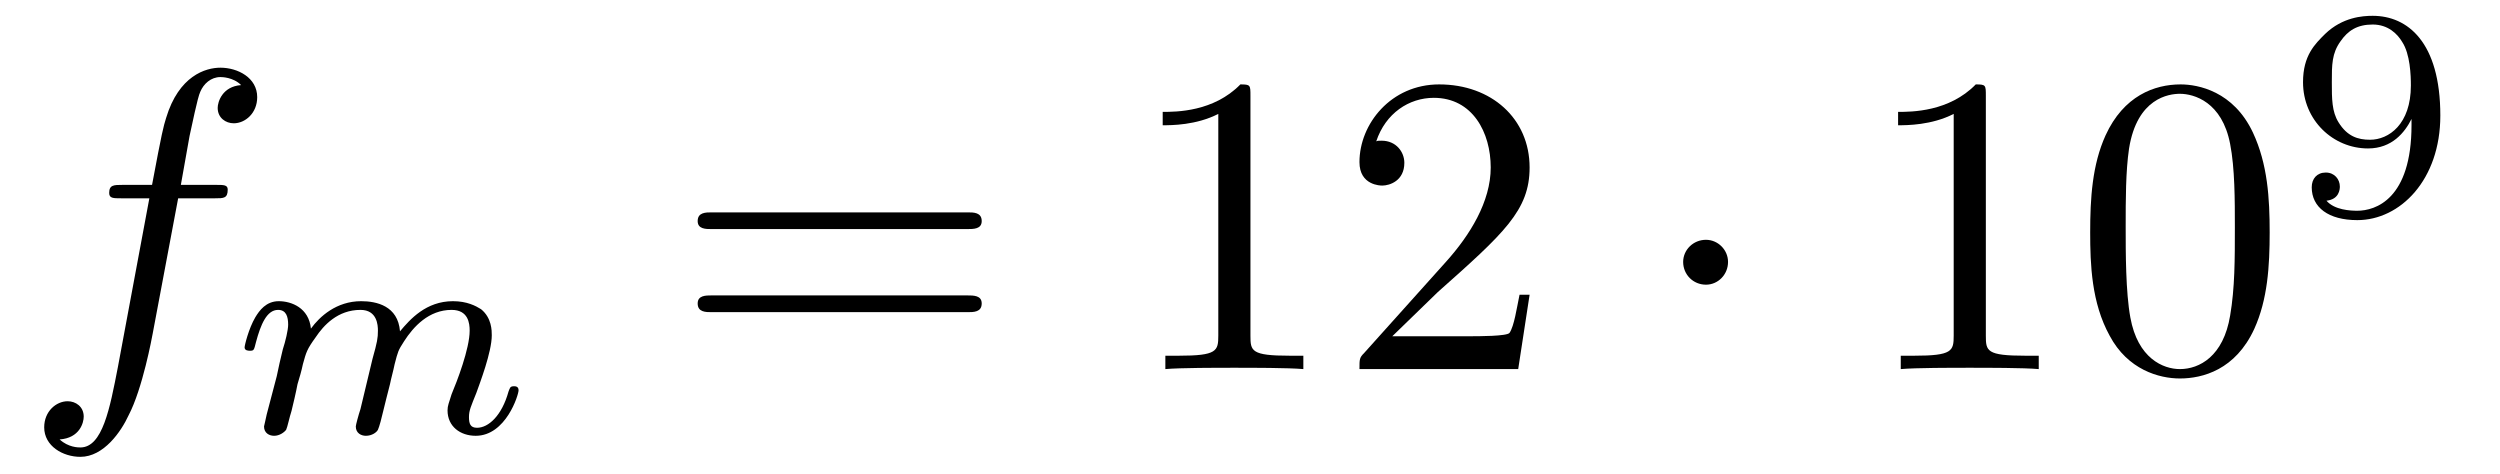
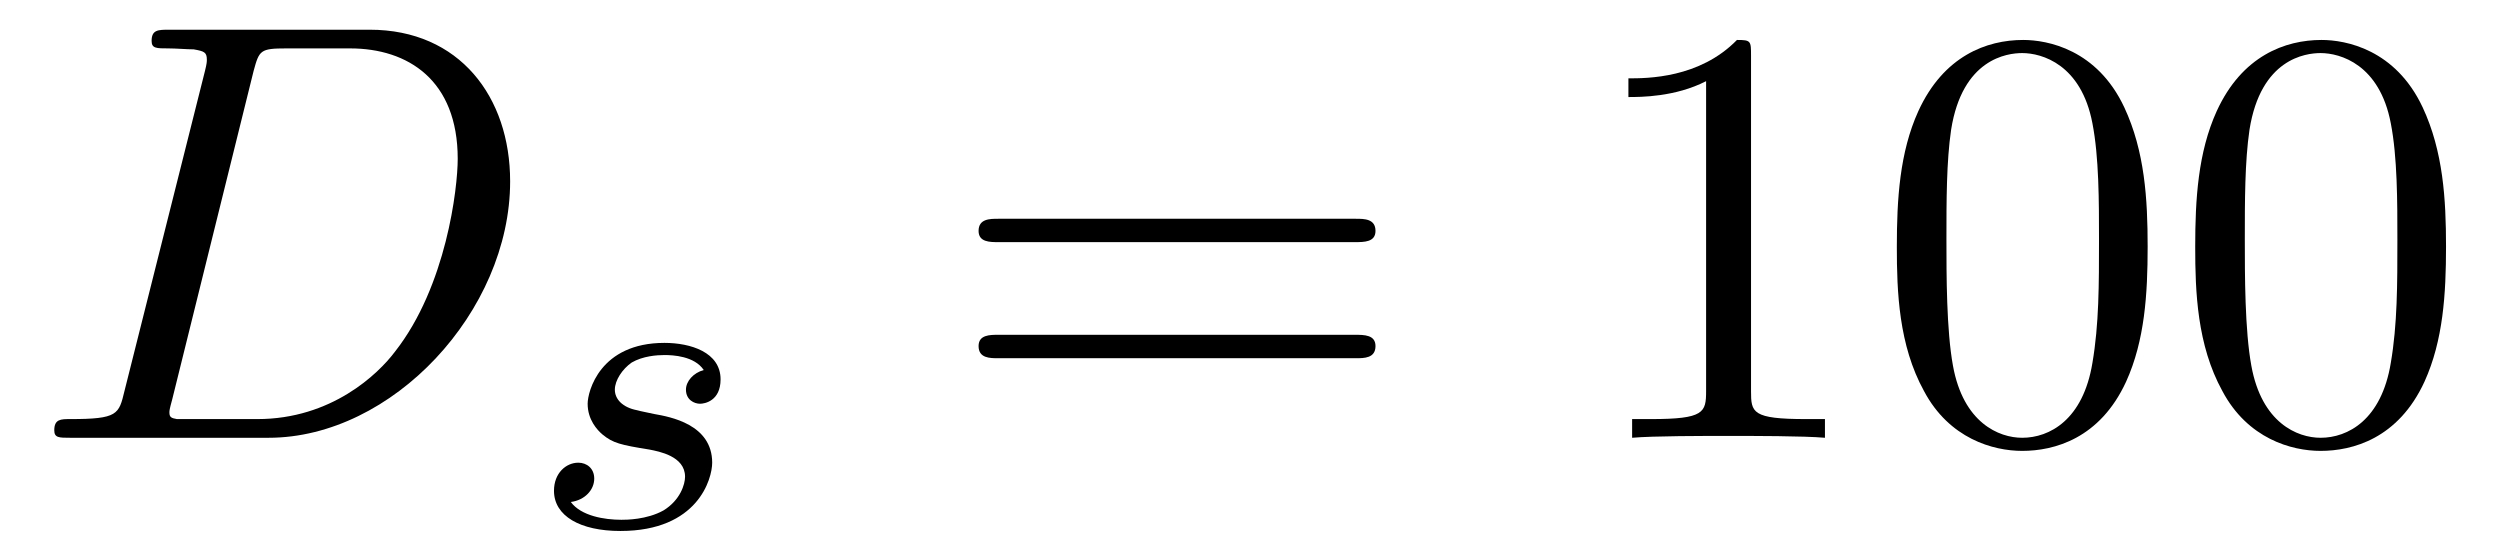
- <svg xmlns="http://www.w3.org/2000/svg" xmlns:xlink="http://www.w3.org/1999/xlink" viewBox="0 0 58.319 11.047">
+ <svg xmlns="http://www.w3.org/2000/svg" xmlns:xlink="http://www.w3.org/1999/xlink" viewBox="0 0 41.734 9.302">
  <defs>
    <g>
      <g id="glyph-0-0">
-         <path d="M 3.656 -3.984 L 4.516 -3.984 C 4.719 -3.984 4.812 -3.984 4.812 -4.188 C 4.812 -4.297 4.719 -4.297 4.547 -4.297 L 3.719 -4.297 L 3.922 -5.438 C 3.969 -5.641 4.109 -6.344 4.172 -6.469 C 4.25 -6.656 4.422 -6.812 4.641 -6.812 C 4.672 -6.812 4.938 -6.812 5.125 -6.625 C 4.688 -6.594 4.578 -6.234 4.578 -6.094 C 4.578 -5.859 4.766 -5.734 4.953 -5.734 C 5.219 -5.734 5.5 -5.969 5.5 -6.344 C 5.5 -6.797 5.047 -7.031 4.641 -7.031 C 4.297 -7.031 3.672 -6.844 3.375 -5.859 C 3.312 -5.656 3.281 -5.547 3.047 -4.297 L 2.359 -4.297 C 2.156 -4.297 2.047 -4.297 2.047 -4.109 C 2.047 -3.984 2.141 -3.984 2.328 -3.984 L 2.984 -3.984 L 2.25 -0.047 C 2.062 0.922 1.891 1.828 1.375 1.828 C 1.328 1.828 1.094 1.828 0.891 1.641 C 1.359 1.609 1.453 1.25 1.453 1.109 C 1.453 0.875 1.266 0.75 1.078 0.75 C 0.812 0.75 0.531 0.984 0.531 1.359 C 0.531 1.797 0.969 2.047 1.375 2.047 C 1.922 2.047 2.328 1.453 2.5 1.078 C 2.828 0.453 3.047 -0.75 3.062 -0.828 Z M 3.656 -3.984 " />
+         <path d="M 1.578 -0.781 C 1.484 -0.391 1.469 -0.312 0.672 -0.312 C 0.516 -0.312 0.406 -0.312 0.406 -0.125 C 0.406 0 0.484 0 0.672 0 L 3.984 0 C 6.047 0 8.016 -2.109 8.016 -4.281 C 8.016 -5.688 7.172 -6.812 5.672 -6.812 L 2.328 -6.812 C 2.141 -6.812 2.031 -6.812 2.031 -6.625 C 2.031 -6.5 2.109 -6.5 2.312 -6.5 C 2.438 -6.5 2.625 -6.484 2.734 -6.484 C 2.906 -6.453 2.953 -6.438 2.953 -6.312 C 2.953 -6.281 2.953 -6.25 2.922 -6.125 Z M 3.734 -6.125 C 3.828 -6.469 3.844 -6.5 4.281 -6.5 L 5.344 -6.5 C 6.312 -6.5 7.141 -5.969 7.141 -4.656 C 7.141 -4.172 6.953 -2.531 6.094 -1.438 C 5.812 -1.062 5.031 -0.312 3.797 -0.312 L 2.672 -0.312 C 2.531 -0.312 2.516 -0.312 2.453 -0.312 C 2.359 -0.328 2.328 -0.344 2.328 -0.422 C 2.328 -0.453 2.328 -0.469 2.375 -0.641 Z M 3.734 -6.125 " />
      </g>
      <g id="glyph-1-0">
-         <path d="M 3.031 -0.562 C 2.984 -0.422 2.922 -0.188 2.922 -0.156 C 2.922 0 3.047 0.062 3.156 0.062 C 3.297 0.062 3.406 -0.016 3.438 -0.078 C 3.469 -0.141 3.531 -0.375 3.562 -0.516 C 3.594 -0.641 3.672 -0.969 3.719 -1.141 C 3.75 -1.297 3.797 -1.453 3.828 -1.609 C 3.906 -1.906 3.906 -1.922 4.047 -2.141 C 4.266 -2.484 4.625 -2.875 5.156 -2.875 C 5.547 -2.875 5.578 -2.562 5.578 -2.391 C 5.578 -1.969 5.281 -1.203 5.156 -0.906 C 5.094 -0.703 5.062 -0.641 5.062 -0.531 C 5.062 -0.156 5.359 0.062 5.719 0.062 C 6.422 0.062 6.719 -0.891 6.719 -1 C 6.719 -1.094 6.641 -1.094 6.609 -1.094 C 6.516 -1.094 6.516 -1.047 6.484 -0.969 C 6.328 -0.406 6.016 -0.125 5.75 -0.125 C 5.594 -0.125 5.562 -0.219 5.562 -0.375 C 5.562 -0.531 5.609 -0.625 5.734 -0.938 C 5.812 -1.156 6.094 -1.891 6.094 -2.281 C 6.094 -2.391 6.094 -2.688 5.844 -2.891 C 5.719 -2.969 5.516 -3.078 5.188 -3.078 C 4.562 -3.078 4.188 -2.656 3.953 -2.375 C 3.906 -2.969 3.406 -3.078 3.047 -3.078 C 2.469 -3.078 2.078 -2.719 1.875 -2.438 C 1.828 -2.922 1.422 -3.078 1.125 -3.078 C 0.828 -3.078 0.672 -2.859 0.578 -2.703 C 0.422 -2.438 0.328 -2.047 0.328 -2 C 0.328 -1.922 0.422 -1.922 0.453 -1.922 C 0.547 -1.922 0.547 -1.938 0.594 -2.125 C 0.703 -2.531 0.844 -2.875 1.109 -2.875 C 1.297 -2.875 1.344 -2.719 1.344 -2.531 C 1.344 -2.406 1.281 -2.141 1.219 -1.953 C 1.172 -1.766 1.109 -1.484 1.078 -1.328 L 0.844 -0.438 C 0.828 -0.344 0.781 -0.172 0.781 -0.156 C 0.781 0 0.906 0.062 1.016 0.062 C 1.141 0.062 1.25 -0.016 1.297 -0.078 C 1.328 -0.141 1.375 -0.375 1.422 -0.516 C 1.453 -0.641 1.531 -0.969 1.562 -1.141 C 1.609 -1.297 1.656 -1.453 1.688 -1.609 C 1.766 -1.891 1.781 -1.953 1.984 -2.234 C 2.172 -2.516 2.5 -2.875 3.031 -2.875 C 3.422 -2.875 3.438 -2.516 3.438 -2.391 C 3.438 -2.219 3.422 -2.125 3.312 -1.734 Z M 3.031 -0.562 " />
+         <path d="M 3 -2.625 C 2.828 -2.578 2.703 -2.438 2.703 -2.297 C 2.703 -2.125 2.844 -2.062 2.938 -2.062 C 3.016 -2.062 3.281 -2.109 3.281 -2.469 C 3.281 -2.922 2.781 -3.078 2.344 -3.078 C 1.266 -3.078 1.062 -2.266 1.062 -2.062 C 1.062 -1.797 1.219 -1.625 1.312 -1.547 C 1.484 -1.406 1.609 -1.375 2.094 -1.297 C 2.25 -1.266 2.688 -1.188 2.688 -0.844 C 2.688 -0.719 2.609 -0.453 2.328 -0.281 C 2.047 -0.125 1.703 -0.125 1.625 -0.125 C 1.344 -0.125 0.953 -0.188 0.781 -0.422 C 1.016 -0.453 1.172 -0.625 1.172 -0.812 C 1.172 -0.984 1.047 -1.078 0.906 -1.078 C 0.703 -1.078 0.5 -0.906 0.5 -0.609 C 0.5 -0.188 0.938 0.062 1.609 0.062 C 2.906 0.062 3.141 -0.812 3.141 -1.078 C 3.141 -1.719 2.438 -1.844 2.172 -1.891 C 2.109 -1.906 1.938 -1.938 1.891 -1.953 C 1.641 -2 1.516 -2.141 1.516 -2.297 C 1.516 -2.453 1.641 -2.641 1.797 -2.75 C 1.984 -2.859 2.219 -2.875 2.344 -2.875 C 2.484 -2.875 2.844 -2.859 3 -2.625 Z M 3 -2.625 " />
      </g>
      <g id="glyph-2-0">
        <path d="M 6.844 -3.266 C 7 -3.266 7.188 -3.266 7.188 -3.453 C 7.188 -3.656 7 -3.656 6.859 -3.656 L 0.891 -3.656 C 0.75 -3.656 0.562 -3.656 0.562 -3.453 C 0.562 -3.266 0.75 -3.266 0.891 -3.266 Z M 6.859 -1.328 C 7 -1.328 7.188 -1.328 7.188 -1.531 C 7.188 -1.719 7 -1.719 6.844 -1.719 L 0.891 -1.719 C 0.75 -1.719 0.562 -1.719 0.562 -1.531 C 0.562 -1.328 0.75 -1.328 0.891 -1.328 Z M 6.859 -1.328 " />
      </g>
      <g id="glyph-2-1">
        <path d="M 2.938 -6.375 C 2.938 -6.625 2.938 -6.641 2.703 -6.641 C 2.078 -6 1.203 -6 0.891 -6 L 0.891 -5.688 C 1.094 -5.688 1.672 -5.688 2.188 -5.953 L 2.188 -0.781 C 2.188 -0.422 2.156 -0.312 1.266 -0.312 L 0.953 -0.312 L 0.953 0 C 1.297 -0.031 2.156 -0.031 2.562 -0.031 C 2.953 -0.031 3.828 -0.031 4.172 0 L 4.172 -0.312 L 3.859 -0.312 C 2.953 -0.312 2.938 -0.422 2.938 -0.781 Z M 2.938 -6.375 " />
      </g>
      <g id="glyph-2-2">
-         <path d="M 1.266 -0.766 L 2.328 -1.797 C 3.875 -3.172 4.469 -3.703 4.469 -4.703 C 4.469 -5.844 3.578 -6.641 2.359 -6.641 C 1.234 -6.641 0.5 -5.719 0.5 -4.828 C 0.5 -4.281 1 -4.281 1.031 -4.281 C 1.203 -4.281 1.547 -4.391 1.547 -4.812 C 1.547 -5.062 1.359 -5.328 1.016 -5.328 C 0.938 -5.328 0.922 -5.328 0.891 -5.312 C 1.109 -5.969 1.656 -6.328 2.234 -6.328 C 3.141 -6.328 3.562 -5.516 3.562 -4.703 C 3.562 -3.906 3.078 -3.125 2.516 -2.5 L 0.609 -0.375 C 0.5 -0.266 0.5 -0.234 0.5 0 L 4.203 0 L 4.469 -1.734 L 4.234 -1.734 C 4.172 -1.438 4.109 -1 4 -0.844 C 3.938 -0.766 3.281 -0.766 3.062 -0.766 Z M 1.266 -0.766 " />
-       </g>
-       <g id="glyph-2-3">
        <path d="M 4.578 -3.188 C 4.578 -3.984 4.531 -4.781 4.188 -5.516 C 3.734 -6.484 2.906 -6.641 2.5 -6.641 C 1.891 -6.641 1.172 -6.375 0.75 -5.453 C 0.438 -4.766 0.391 -3.984 0.391 -3.188 C 0.391 -2.438 0.422 -1.547 0.844 -0.781 C 1.266 0.016 2 0.219 2.484 0.219 C 3.016 0.219 3.781 0.016 4.219 -0.938 C 4.531 -1.625 4.578 -2.406 4.578 -3.188 Z M 2.484 0 C 2.094 0 1.5 -0.25 1.328 -1.203 C 1.219 -1.797 1.219 -2.719 1.219 -3.312 C 1.219 -3.953 1.219 -4.609 1.297 -5.141 C 1.484 -6.328 2.234 -6.422 2.484 -6.422 C 2.812 -6.422 3.469 -6.234 3.656 -5.25 C 3.766 -4.688 3.766 -3.938 3.766 -3.312 C 3.766 -2.562 3.766 -1.891 3.656 -1.25 C 3.5 -0.297 2.938 0 2.484 0 Z M 2.484 0 " />
-       </g>
-       <g id="glyph-3-0">
-         <path d="M 1.906 -2.5 C 1.906 -2.781 1.672 -3.016 1.391 -3.016 C 1.094 -3.016 0.859 -2.781 0.859 -2.5 C 0.859 -2.203 1.094 -1.969 1.391 -1.969 C 1.672 -1.969 1.906 -2.203 1.906 -2.5 Z M 1.906 -2.5 " />
-       </g>
-       <g id="glyph-4-0">
-         <path d="M 2.906 -2.078 C 2.906 -0.344 2.062 -0.078 1.641 -0.078 C 1.484 -0.078 1.109 -0.094 0.922 -0.312 C 1.219 -0.344 1.234 -0.578 1.234 -0.641 C 1.234 -0.812 1.109 -0.969 0.906 -0.969 C 0.703 -0.969 0.578 -0.828 0.578 -0.625 C 0.578 -0.156 0.969 0.141 1.641 0.141 C 2.641 0.141 3.578 -0.797 3.578 -2.297 C 3.578 -4.016 2.812 -4.625 2 -4.625 C 1.766 -4.625 1.297 -4.594 0.891 -4.203 C 0.656 -3.969 0.375 -3.703 0.375 -3.078 C 0.375 -2.188 1.078 -1.531 1.891 -1.531 C 2.453 -1.531 2.75 -1.906 2.906 -2.219 Z M 1.938 -1.734 C 1.656 -1.734 1.406 -1.812 1.203 -2.141 C 1.047 -2.391 1.047 -2.688 1.047 -3.078 C 1.047 -3.484 1.047 -3.75 1.25 -4.031 C 1.422 -4.281 1.641 -4.422 2 -4.422 C 2.359 -4.422 2.578 -4.203 2.688 -4.016 C 2.875 -3.734 2.891 -3.234 2.891 -3 C 2.891 -2.094 2.375 -1.734 1.938 -1.734 Z M 1.938 -1.734 " />
      </g>
    </g>
  </defs>
  <g fill="rgb(0%, 0%, 0%)" fill-opacity="1">
-     <use xlink:href="#glyph-0-0" x="0.5" y="8.61" />
+     <use xlink:href="#glyph-0-0" x="0.5" y="7.308" />
  </g>
  <g fill="rgb(0%, 0%, 0%)" fill-opacity="1">
-     <use xlink:href="#glyph-1-0" x="5.378" y="10.104" />
+     <use xlink:href="#glyph-1-0" x="8.748" y="8.802" />
  </g>
  <g fill="rgb(0%, 0%, 0%)" fill-opacity="1">
-     <use xlink:href="#glyph-2-0" x="15.713" y="8.61" />
+     <use xlink:href="#glyph-2-0" x="15.774" y="7.308" />
  </g>
  <g fill="rgb(0%, 0%, 0%)" fill-opacity="1">
-     <use xlink:href="#glyph-2-1" x="26.232" y="8.61" />
-     <use xlink:href="#glyph-2-2" x="31.213" y="8.61" />
-   </g>
-   <g fill="rgb(0%, 0%, 0%)" fill-opacity="1">
-     <use xlink:href="#glyph-3-0" x="38.405" y="8.61" />
-   </g>
-   <g fill="rgb(0%, 0%, 0%)" fill-opacity="1">
-     <use xlink:href="#glyph-2-1" x="43.387" y="8.61" />
-     <use xlink:href="#glyph-2-3" x="48.368" y="8.61" />
-   </g>
-   <g fill="rgb(0%, 0%, 0%)" fill-opacity="1">
-     <use xlink:href="#glyph-4-0" x="53.349" y="4.994" />
+     <use xlink:href="#glyph-2-1" x="26.293" y="7.308" />
+     <use xlink:href="#glyph-2-2" x="31.274" y="7.308" />
+     <use xlink:href="#glyph-2-2" x="36.255" y="7.308" />
  </g>
</svg>
